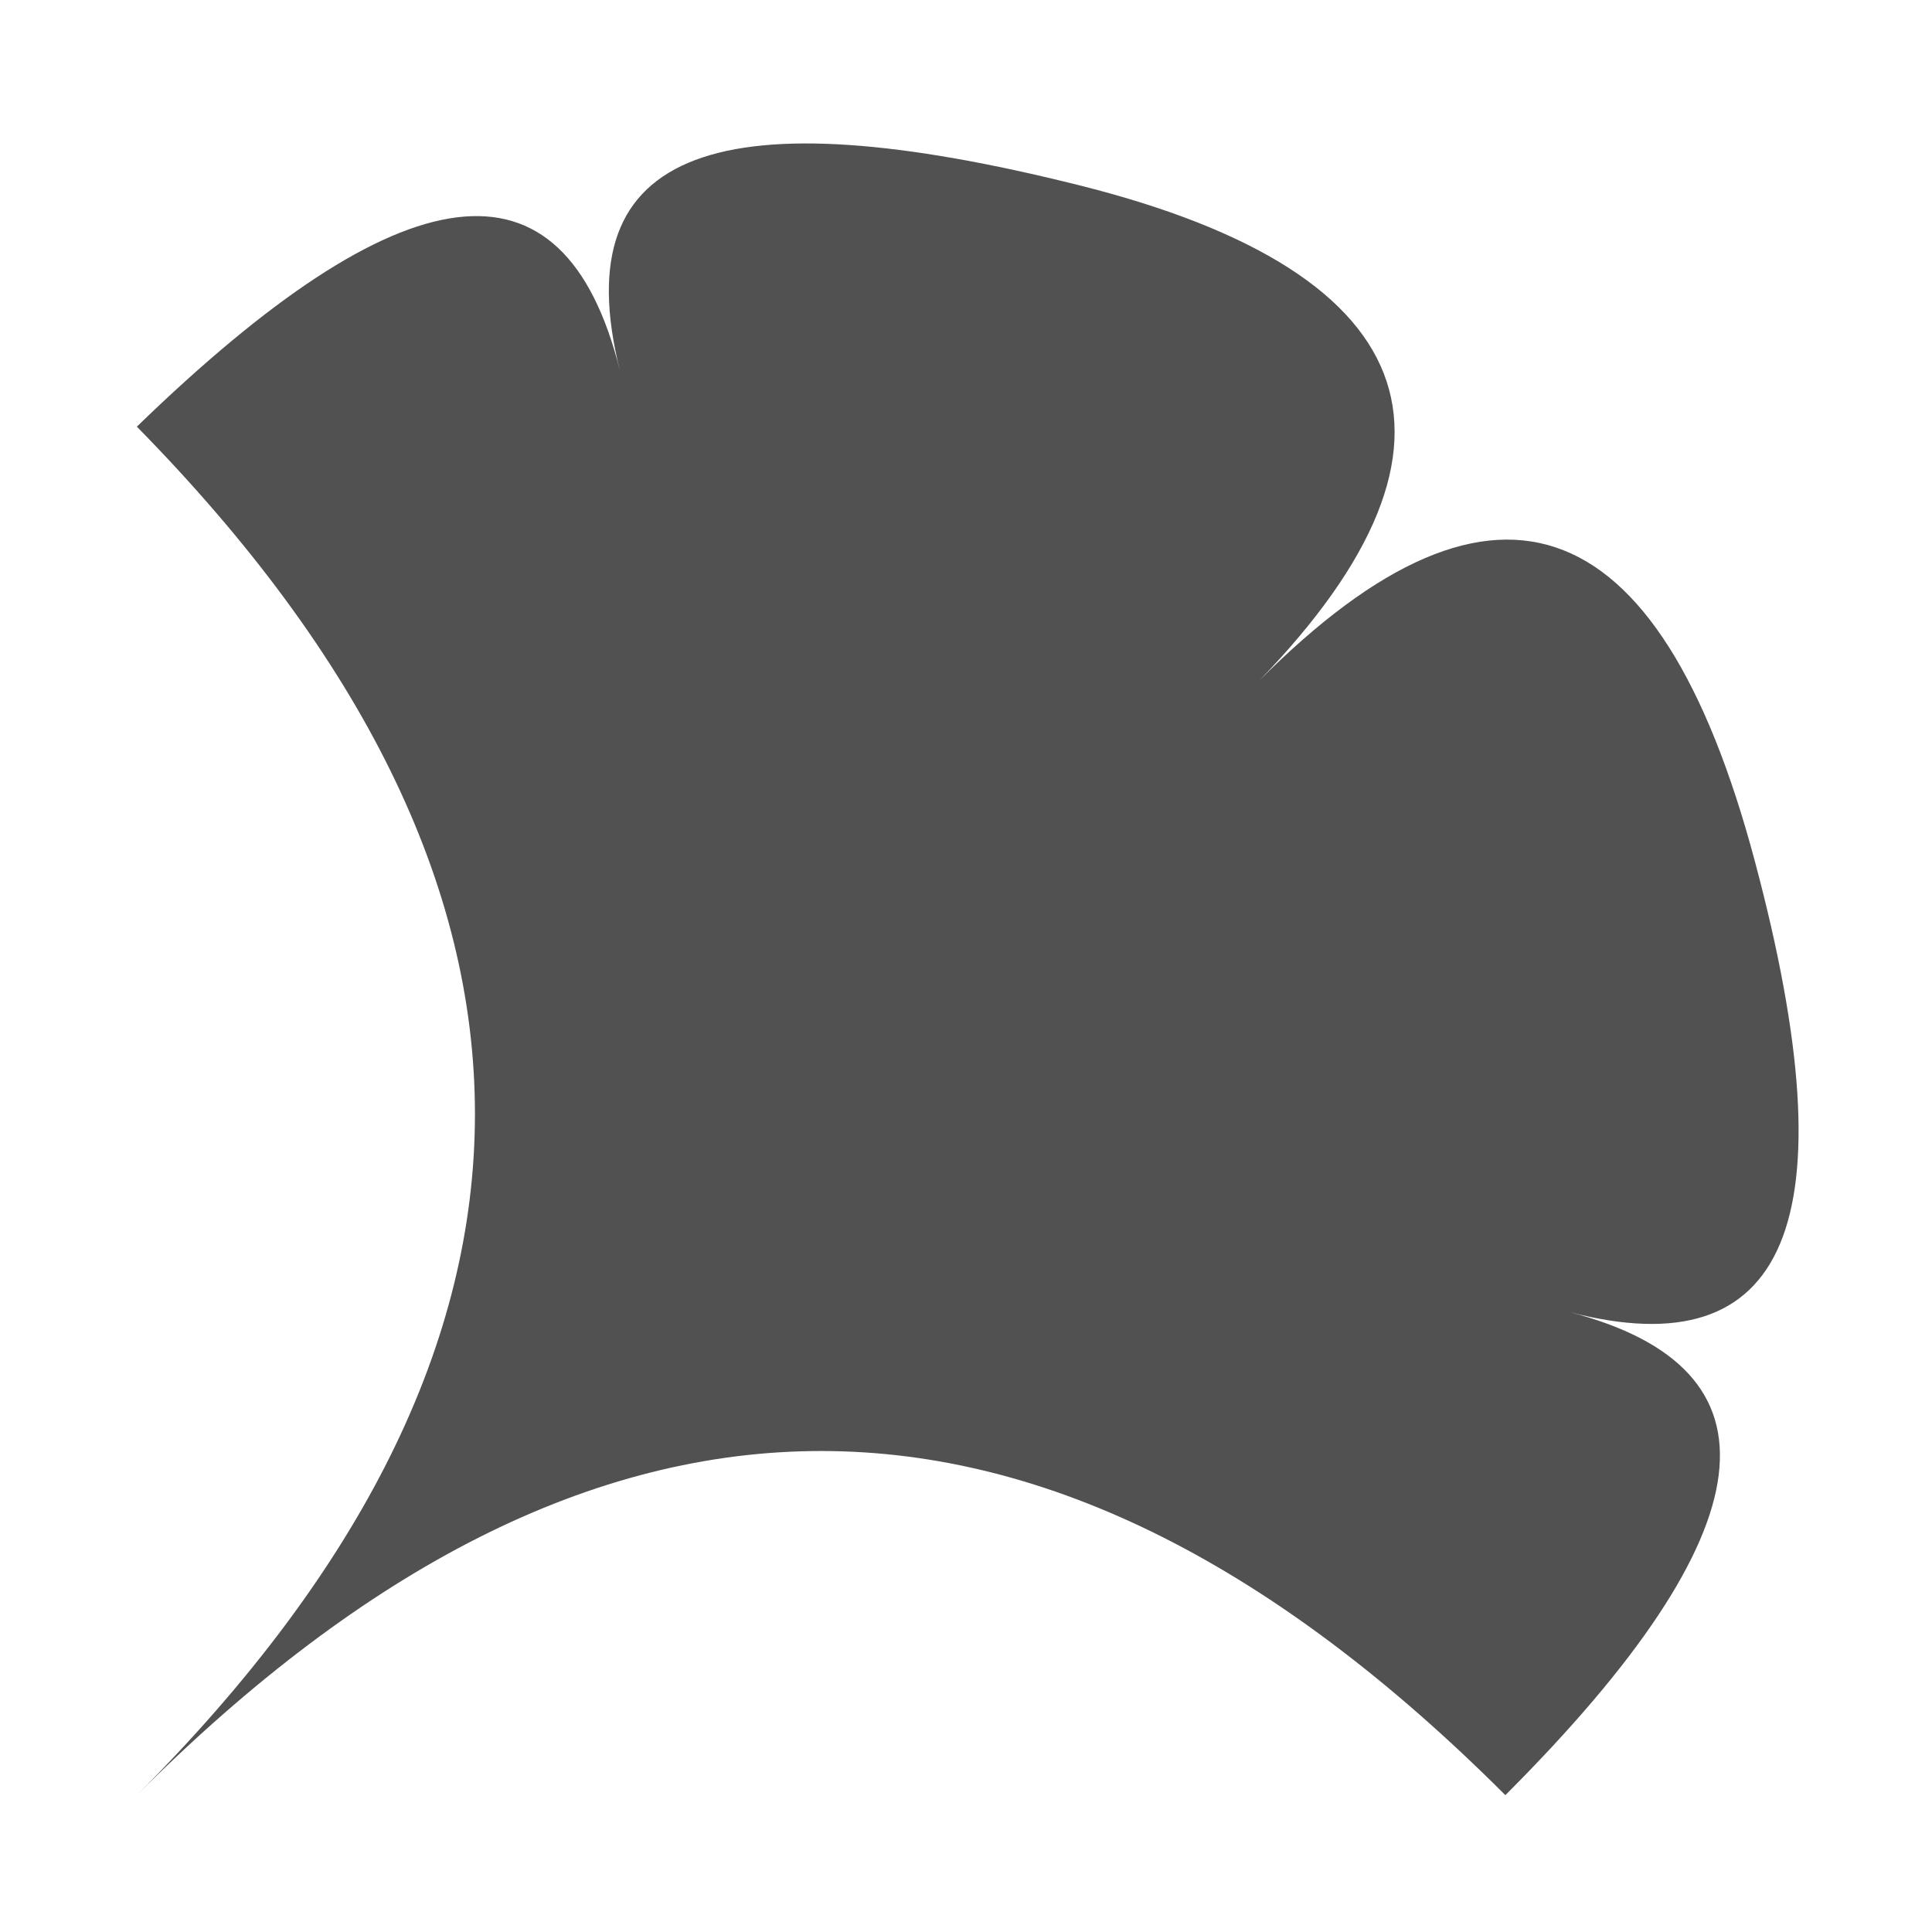
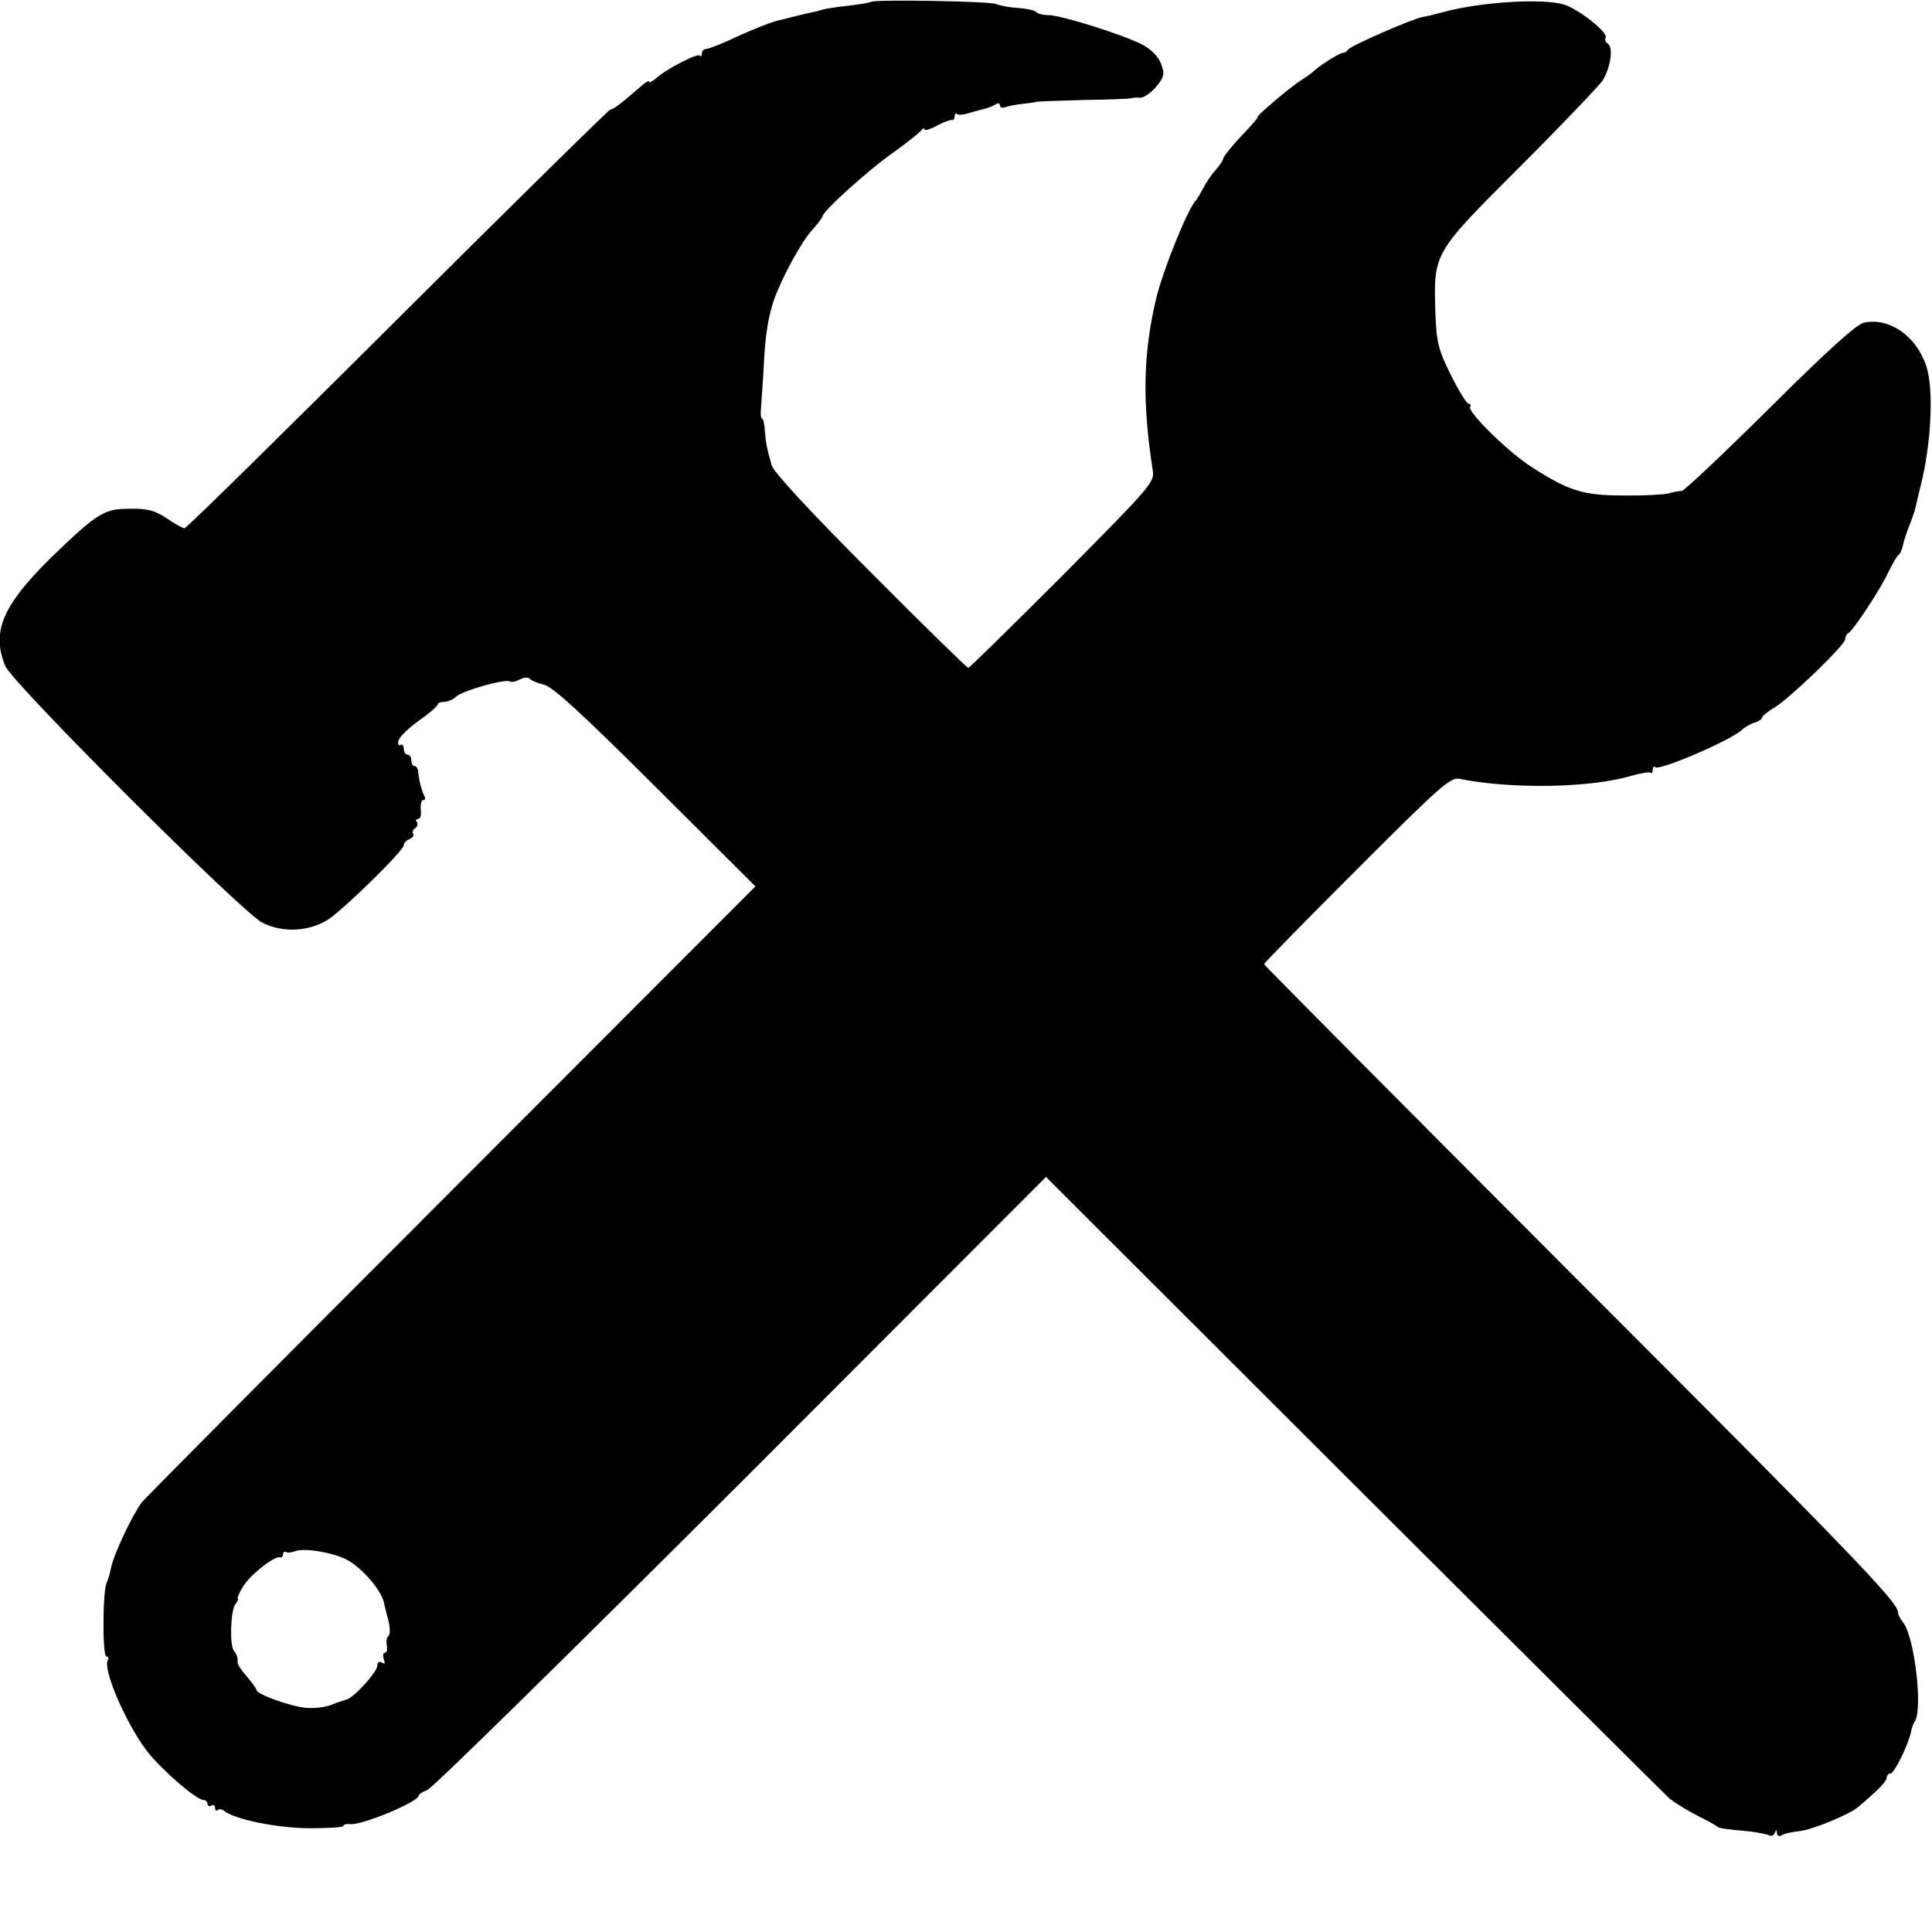
- <svg xmlns="http://www.w3.org/2000/svg" version="1.1" x="0px" y="0px" width="24px" height="24px" viewBox="0 0 24 24">
-   <style type="text/css">
- 	.st0{fill:#515151;}
- </style>
-   <path class="st0" d="M1.7,22.3c5.7-5.7,11.3-5.7,17,0c3.3-3.3,3.5-5.3,0.8-6c2.7,0.7,3.5-1.1,2.3-5.6s-3.3-5.2-6.3-2.1  c3-3,2.3-5.2-2.1-6.3S7,1.8,7.7,4.6C7,1.8,5,2.1,1.7,5.3C7.3,11,7.3,16.7,1.7,22.3" />
+ <svg xmlns="http://www.w3.org/2000/svg" version="1.0" width="512pt" height="512pt" viewBox="0 0 512 512" preserveAspectRatio="xMidYMid meet">
+   <g transform="translate(0,512) scale(0.1,-0.1)" fill="#000000" stroke="none">
+     <path d="M2308 5115 c-1 -2 -28 -6 -58 -10 -30 -3 -63 -8 -72 -11 -9 -3 -26 -7 -37 -9 -12 -3 -30 -7 -41 -10 -11 -3 -28 -7 -37 -9 -21 -5 -79 -28 -140 -57 -24 -10 -47 -19 -53 -19 -5 0 -10 -5 -10 -12 0 -6 -3 -9 -6 -5 -6 6 -89 -36 -116 -61 -10 -8 -18 -12 -18 -9 0 4 -8 0 -17 -8 -59 -51 -77 -65 -85 -65 -4 0 -258 -250 -564 -555 -306 -305 -560 -555 -565 -555 -4 0 -25 11 -45 25 -37 25 -58 29 -124 26 -48 -3 -77 -24 -188 -132 -126 -125 -155 -194 -118 -284 19 -46 627 -653 681 -680 54 -28 125 -24 176 9 44 30 199 182 199 196 0 6 7 13 15 16 8 4 13 10 10 14 -3 5 -1 11 5 15 6 4 8 11 5 16 -4 5 -2 9 4 9 5 0 8 11 6 25 -1 14 2 25 7 25 5 0 6 4 3 10 -7 11 -16 47 -17 68 -1 6 -5 12 -10 12 -4 0 -8 7 -8 15 0 8 -4 15 -10 15 -5 0 -10 7 -10 16 0 8 -4 13 -9 10 -5 -4 -7 2 -5 12 3 9 27 33 54 52 27 19 49 38 50 43 0 4 8 7 17 7 9 0 24 6 32 14 18 16 130 48 143 40 4 -3 16 0 27 6 11 5 22 6 25 1 3 -4 19 -11 36 -15 23 -4 98 -73 296 -270 l266 -265 -803 -804 c-442 -442 -812 -815 -823 -828 -25 -33 -76 -141 -82 -175 -3 -15 -8 -32 -11 -38 -11 -17 -12 -196 -1 -196 5 0 7 -4 4 -9 -15 -23 47 -167 103 -241 37 -48 131 -130 150 -130 6 0 11 -5 11 -11 0 -5 5 -7 10 -4 6 3 10 1 10 -6 0 -7 3 -9 7 -6 3 4 11 3 17 -2 27 -22 136 -45 224 -46 50 0 92 2 92 6 0 4 8 6 17 5 29 -5 183 59 183 76 0 3 10 10 22 14 12 3 385 370 831 815 l809 810 814 -813 c448 -447 825 -822 837 -833 13 -11 45 -31 72 -45 28 -14 52 -27 55 -30 5 -5 17 -7 92 -14 20 -3 41 -7 47 -10 5 -3 12 0 14 6 4 10 6 10 6 0 1 -8 6 -10 14 -5 6 4 26 8 43 10 32 2 133 43 158 64 51 43 76 68 76 78 0 6 5 11 10 11 10 0 48 77 55 113 2 9 6 21 10 26 21 35 -2 226 -32 262 -7 8 -13 20 -13 26 0 27 -124 156 -878 910 -441 442 -802 805 -802 808 0 3 111 116 246 251 221 221 248 245 272 240 138 -28 349 -24 455 8 25 7 48 11 51 8 4 -3 6 1 6 8 0 7 3 11 6 7 11 -11 203 72 232 100 6 6 21 15 32 18 11 3 20 10 20 14 0 3 14 15 31 25 41 24 189 167 189 182 0 7 4 14 8 16 12 5 86 117 107 163 11 22 22 42 27 45 4 3 9 15 11 25 2 11 10 34 16 50 7 17 14 37 16 45 2 8 8 33 13 55 30 113 38 266 16 327 -27 79 -98 127 -164 113 -21 -5 -94 -71 -250 -226 -121 -120 -226 -219 -233 -220 -7 0 -23 -3 -37 -7 -14 -3 -68 -6 -120 -5 -104 0 -143 12 -242 76 -60 38 -170 146 -162 159 3 4 1 8 -4 8 -5 0 -26 34 -47 76 -33 67 -38 86 -41 162 -5 163 -7 159 221 387 110 110 209 214 221 230 22 34 31 90 14 100 -5 3 -8 10 -5 15 8 13 -70 75 -110 88 -58 17 -221 7 -320 -20 -22 -6 -47 -12 -55 -13 -25 -4 -195 -78 -198 -87 -2 -4 -8 -8 -13 -8 -9 0 -66 -36 -79 -50 -3 -3 -17 -13 -31 -22 -29 -18 -123 -98 -116 -98 3 0 -16 -22 -42 -49 -25 -26 -47 -54 -49 -60 -1 -7 -11 -21 -21 -32 -10 -11 -24 -32 -32 -47 -8 -15 -16 -29 -19 -32 -22 -22 -87 -183 -106 -261 -35 -147 -37 -276 -9 -456 5 -31 -6 -43 -239 -278 -135 -135 -247 -245 -250 -245 -3 0 -120 114 -259 254 -161 161 -257 265 -262 283 -13 46 -15 56 -18 90 -1 18 -4 33 -7 33 -4 0 -5 15 -3 33 1 17 5 66 7 107 4 84 12 130 27 175 21 59 73 155 101 185 15 17 28 34 28 37 0 13 125 126 189 170 36 26 69 52 73 58 4 5 8 7 8 2 0 -4 15 0 33 10 17 9 35 16 40 15 4 -1 7 3 7 10 0 6 3 9 6 6 3 -4 20 -2 37 4 18 5 37 10 42 11 6 2 16 6 23 10 6 5 12 4 12 -2 0 -6 6 -8 14 -5 8 3 29 7 48 9 18 2 33 4 33 5 0 1 56 3 125 5 69 1 127 3 130 5 3 1 12 2 21 1 9 -1 28 12 42 28 23 28 24 34 14 62 -8 20 -26 38 -50 51 -53 27 -216 78 -249 78 -15 0 -29 4 -32 8 -2 4 -24 9 -47 11 -23 1 -49 6 -58 10 -15 8 -325 13 -333 6z m-1398 -4124 c41 -17 97 -79 107 -116 1 -5 6 -27 12 -48 5 -20 5 -39 1 -42 -5 -3 -7 -14 -5 -25 2 -11 0 -20 -5 -20 -5 0 -6 -7 -3 -17 4 -11 3 -14 -5 -9 -7 4 -12 1 -12 -8 0 -17 -63 -86 -82 -90 -7 -2 -25 -8 -40 -14 -15 -6 -44 -10 -66 -8 -40 3 -132 36 -132 47 0 3 -11 19 -25 35 -14 16 -25 32 -25 37 0 16 -2 22 -10 32 -12 15 -9 108 4 124 6 8 9 15 6 15 -2 1 4 15 14 31 18 31 83 82 98 78 4 -2 8 2 8 8 0 5 3 8 8 6 4 -3 16 -1 27 3 21 7 85 -2 125 -19z" />
+   </g>
</svg>
